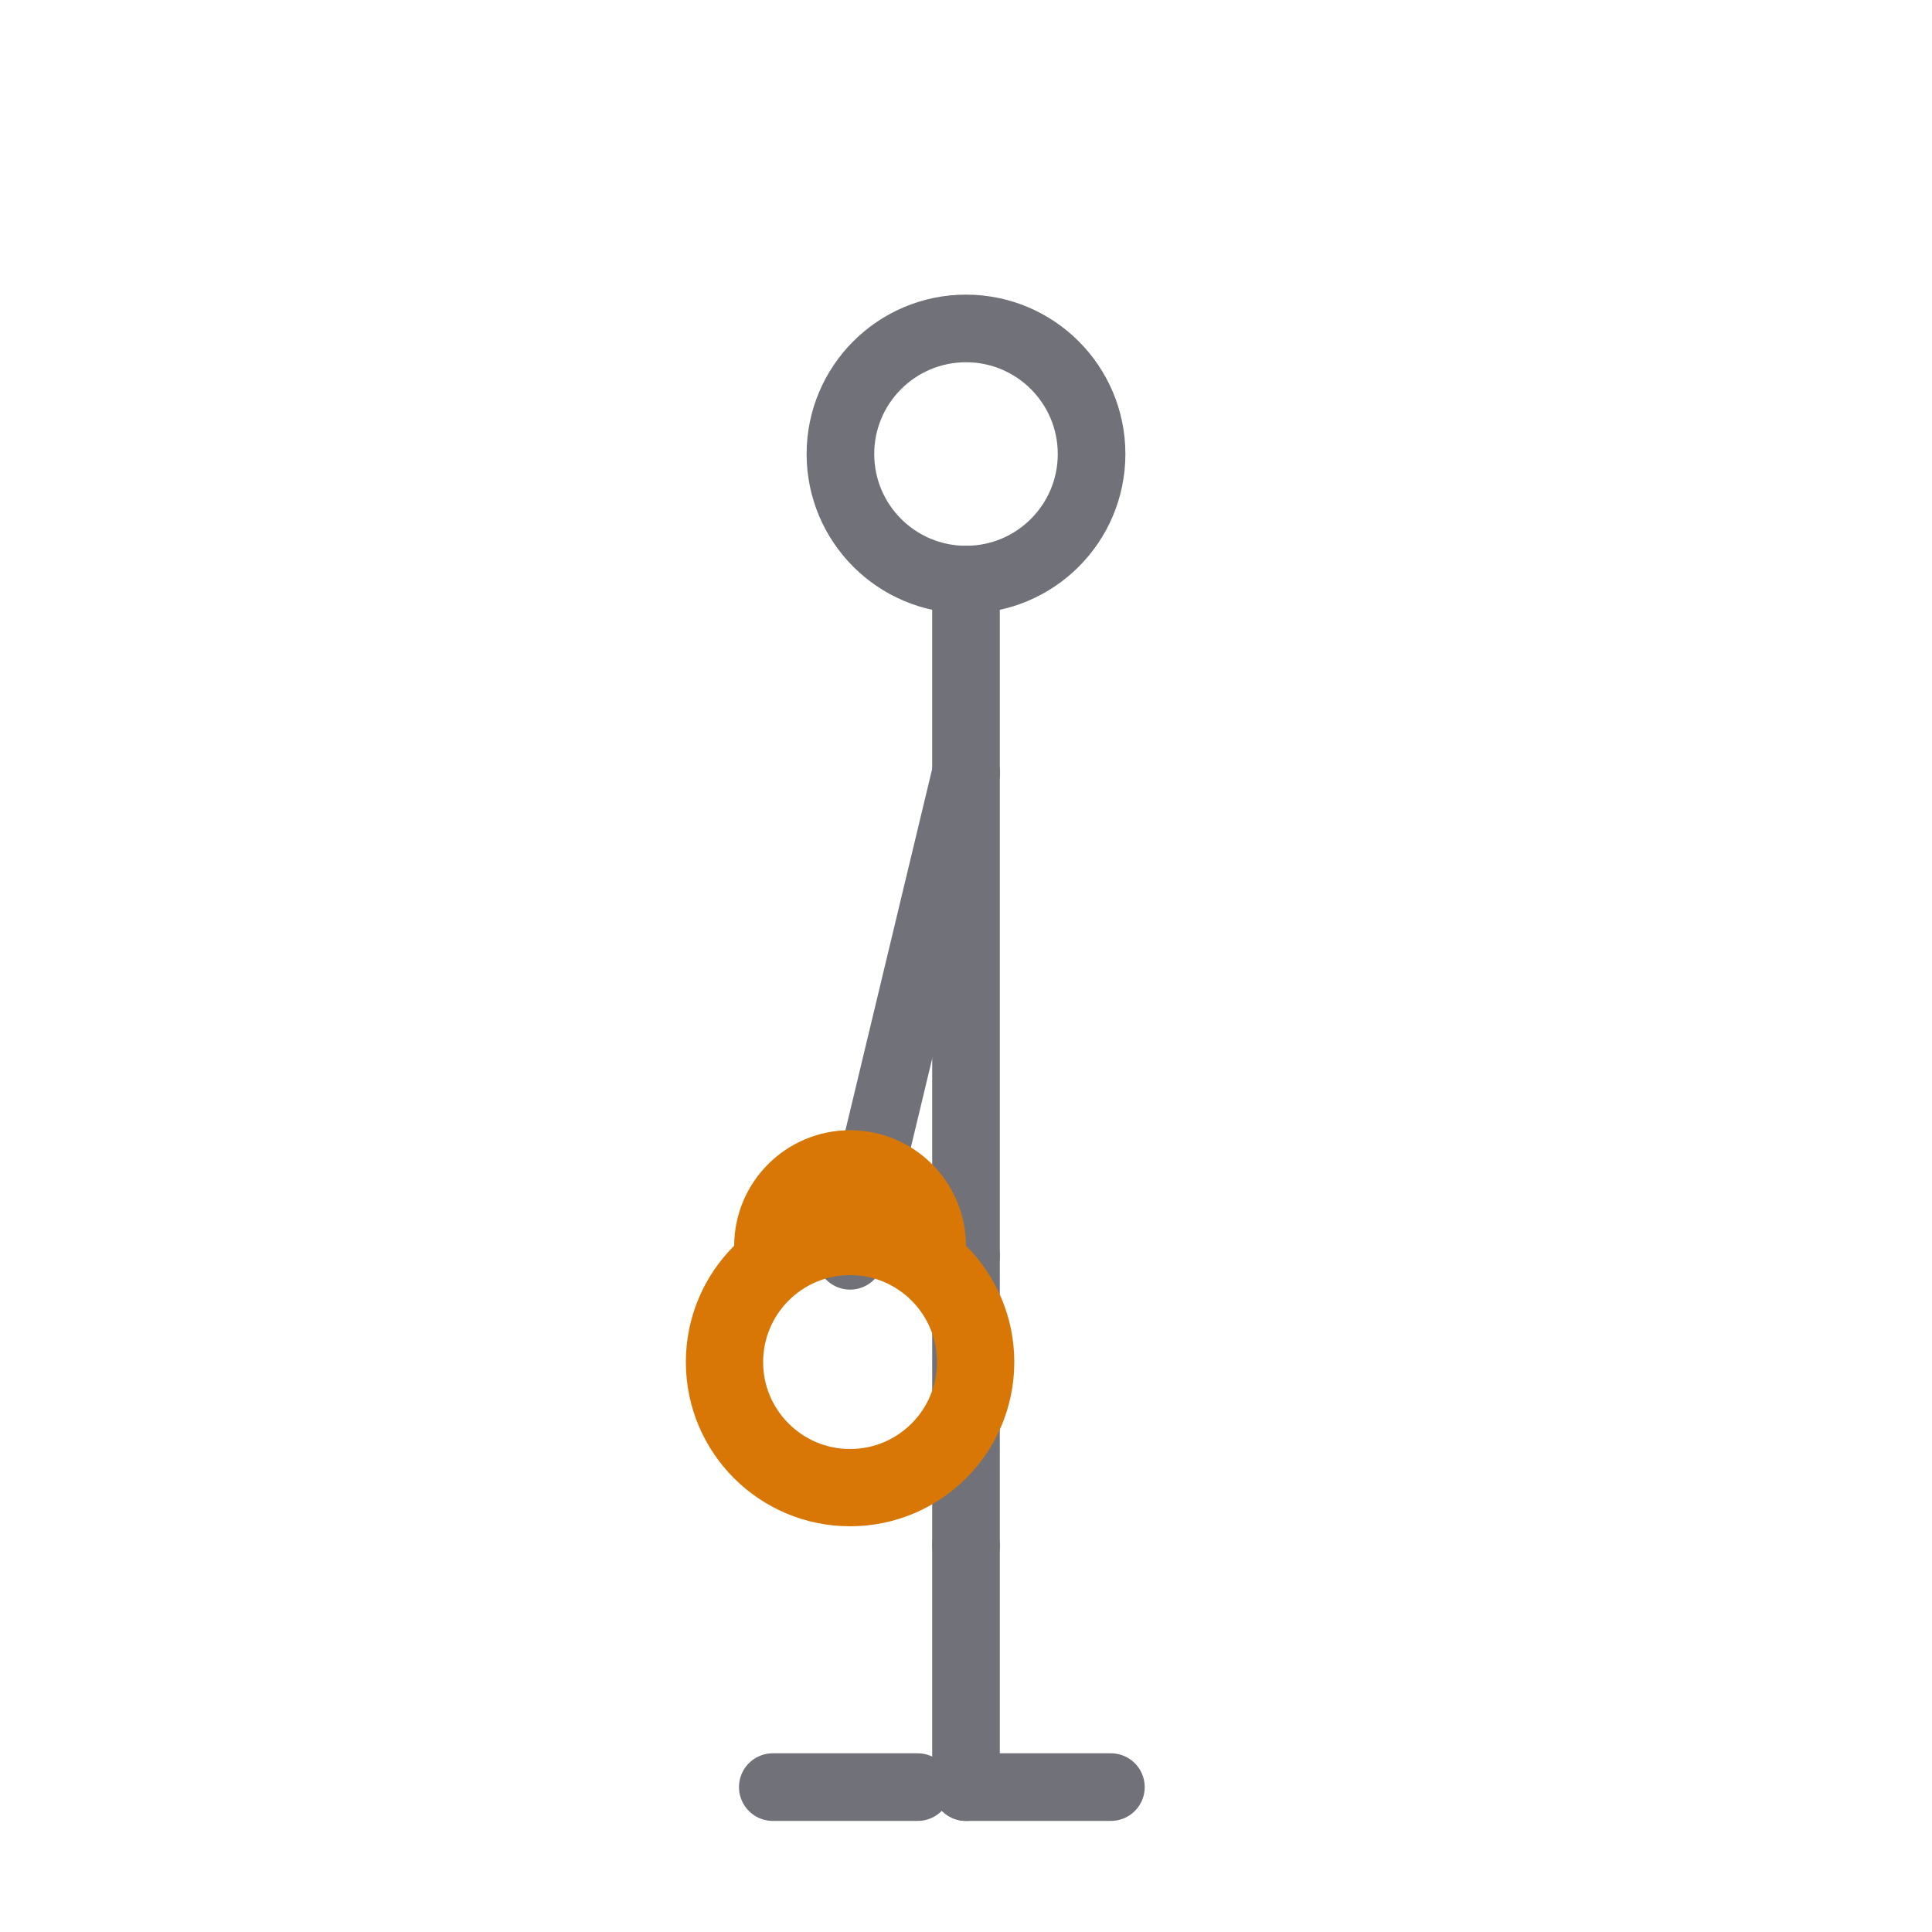
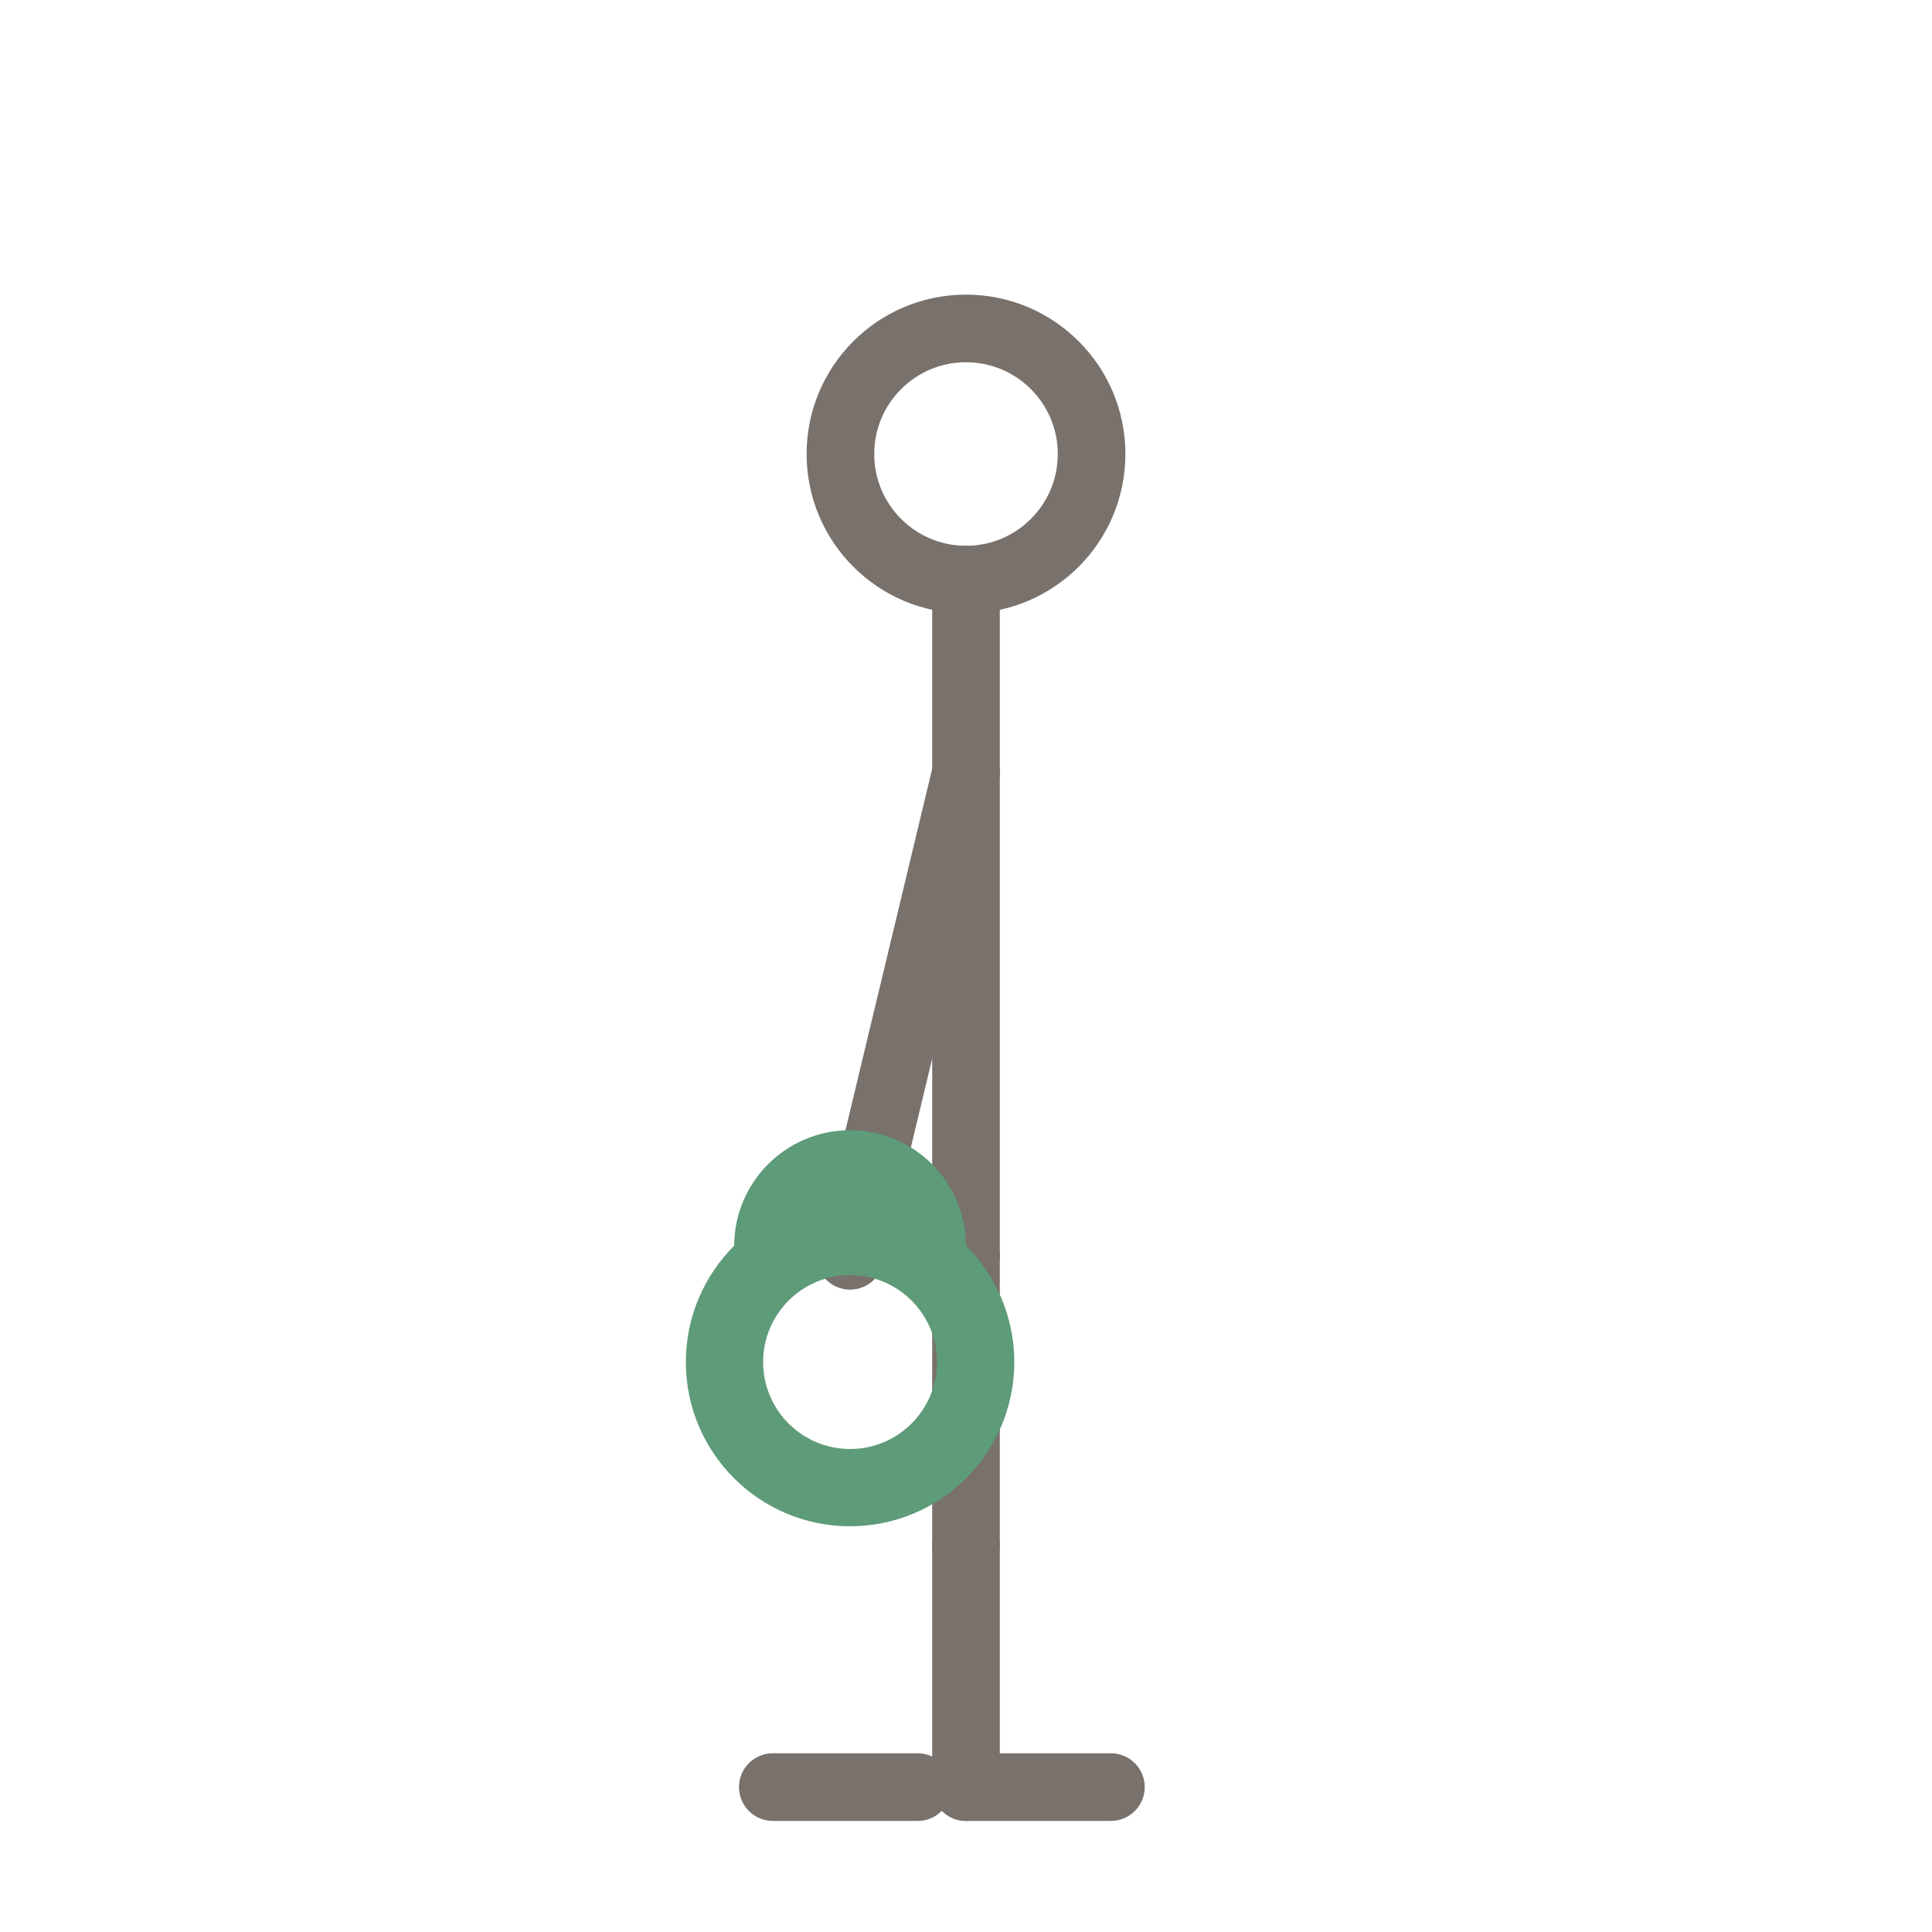
<svg xmlns="http://www.w3.org/2000/svg" viewBox="0 0 200 200">
-   <polyline points="100,60,100,80" stroke="#71717a" stroke-width="7" stroke-linecap="round" stroke-linejoin="round" fill="none" />
-   <circle cx="100" cy="47" r="13" stroke="#71717a" stroke-width="7" stroke-linecap="round" stroke-linejoin="round" fill="none" />
-   <polyline points="100,80,100,130" stroke="#71717a" stroke-width="7" stroke-linecap="round" stroke-linejoin="round" fill="none" />
-   <polyline points="100,130,100,160" stroke="#71717a" stroke-width="7" stroke-linecap="round" stroke-linejoin="round" fill="none" />
-   <polyline points="100,160,100,185" stroke="#71717a" stroke-width="7" stroke-linecap="round" stroke-linejoin="round" fill="none" />
-   <polyline points="100,80,88,130" stroke="#71717a" stroke-width="7" stroke-linecap="round" stroke-linejoin="round" fill="none" />
+   <polyline points="100,60,100,80" stroke="#78716c" stroke-width="7" stroke-linecap="round" stroke-linejoin="round" fill="none" />
+   <circle cx="100" cy="47" r="13" stroke="#78716c" stroke-width="7" stroke-linecap="round" stroke-linejoin="round" fill="none" />
+   <polyline points="100,80,100,130" stroke="#78716c" stroke-width="7" stroke-linecap="round" stroke-linejoin="round" fill="none" />
+   <polyline points="100,130,100,160" stroke="#78716c" stroke-width="7" stroke-linecap="round" stroke-linejoin="round" fill="none" />
+   <polyline points="100,160,100,185" stroke="#78716c" stroke-width="7" stroke-linecap="round" stroke-linejoin="round" fill="none" />
+   <polyline points="100,80,88,130" stroke="#78716c" stroke-width="7" stroke-linecap="round" stroke-linejoin="round" fill="none" />
  <g>
-     <path d="M 80 129 a 8 8 0 0 1 16 0" stroke="#d97706" stroke-width="8" stroke-linecap="round" stroke-linejoin="round" fill="none" />
-     <circle cx="88" cy="141" r="13" stroke="#d97706" stroke-width="8" stroke-linecap="round" stroke-linejoin="round" fill="none" />
+     <path d="M 80 129 a 8 8 0 0 1 16 0" stroke="#5e9b79" stroke-width="8" stroke-linecap="round" stroke-linejoin="round" fill="none" />
+     <circle cx="88" cy="141" r="13" stroke="#5e9b79" stroke-width="8" stroke-linecap="round" stroke-linejoin="round" fill="none" />
  </g>
-   <polyline points="80,185,95,185" stroke="#71717a" stroke-width="7" stroke-linecap="round" stroke-linejoin="round" fill="none" />
-   <polyline points="100,185,115,185" stroke="#71717a" stroke-width="7" stroke-linecap="round" stroke-linejoin="round" fill="none" />
+   <polyline points="80,185,95,185" stroke="#78716c" stroke-width="7" stroke-linecap="round" stroke-linejoin="round" fill="none" />
+   <polyline points="100,185,115,185" stroke="#78716c" stroke-width="7" stroke-linecap="round" stroke-linejoin="round" fill="none" />
</svg>
